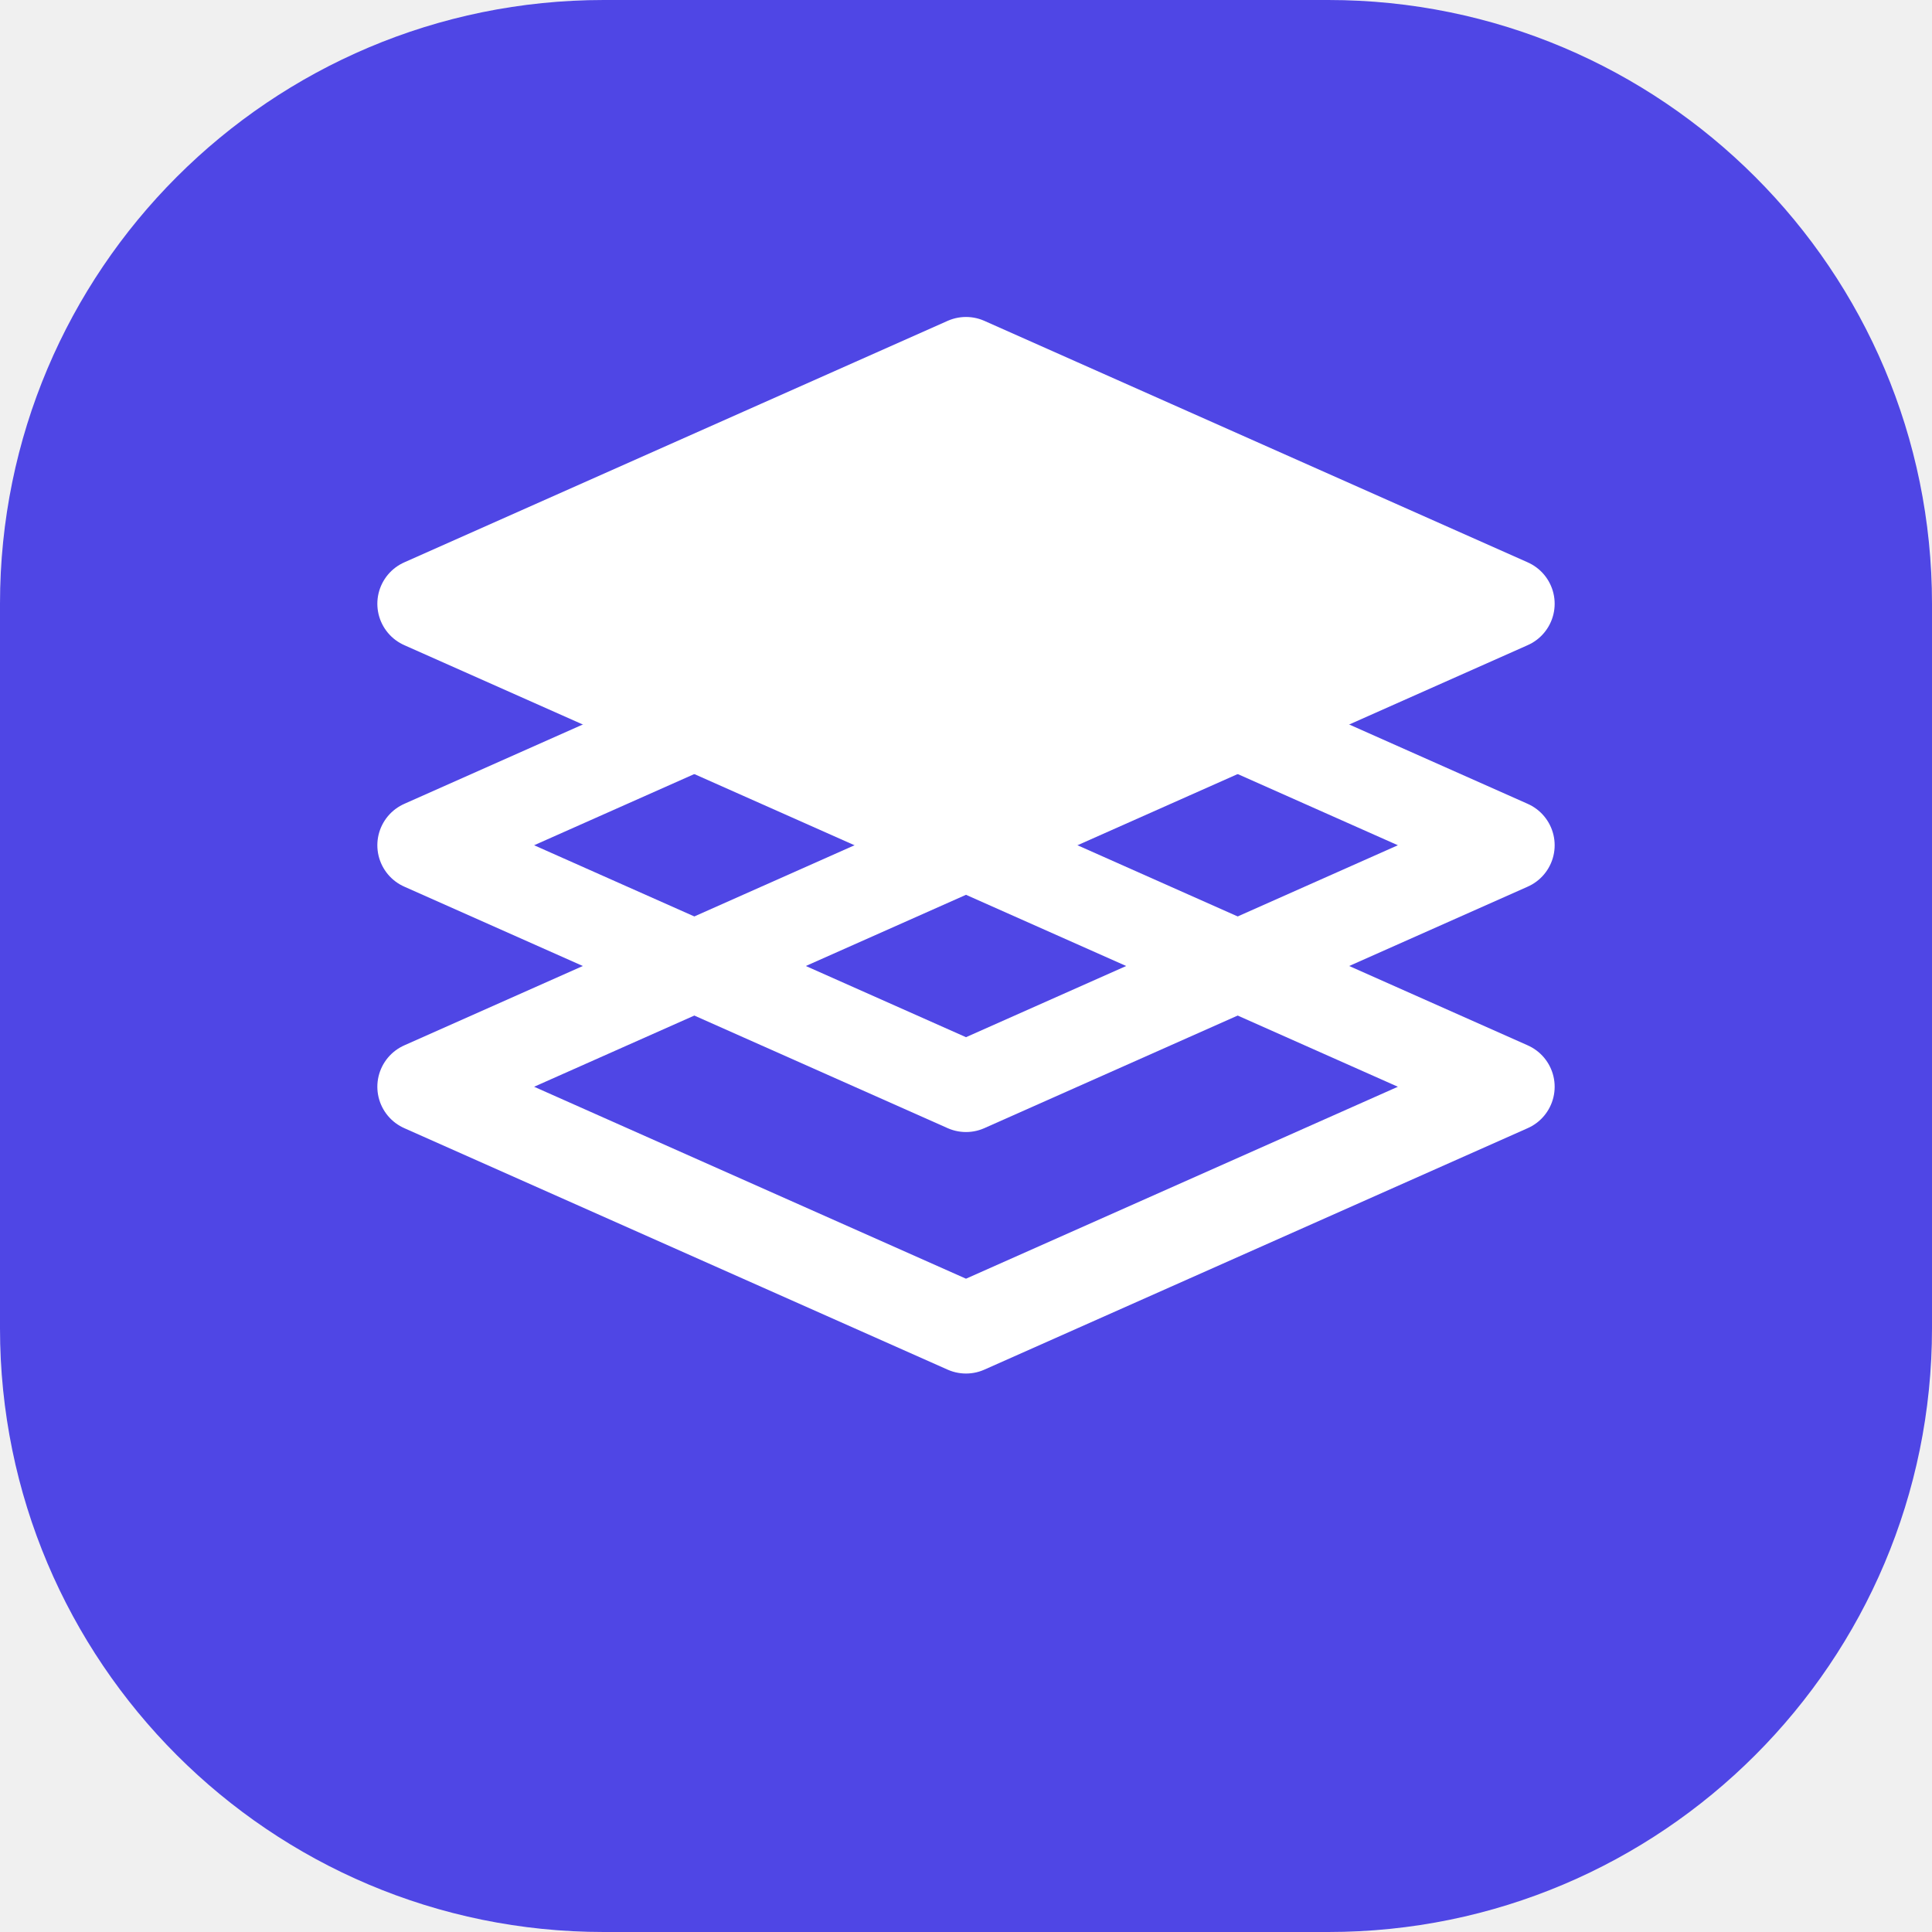
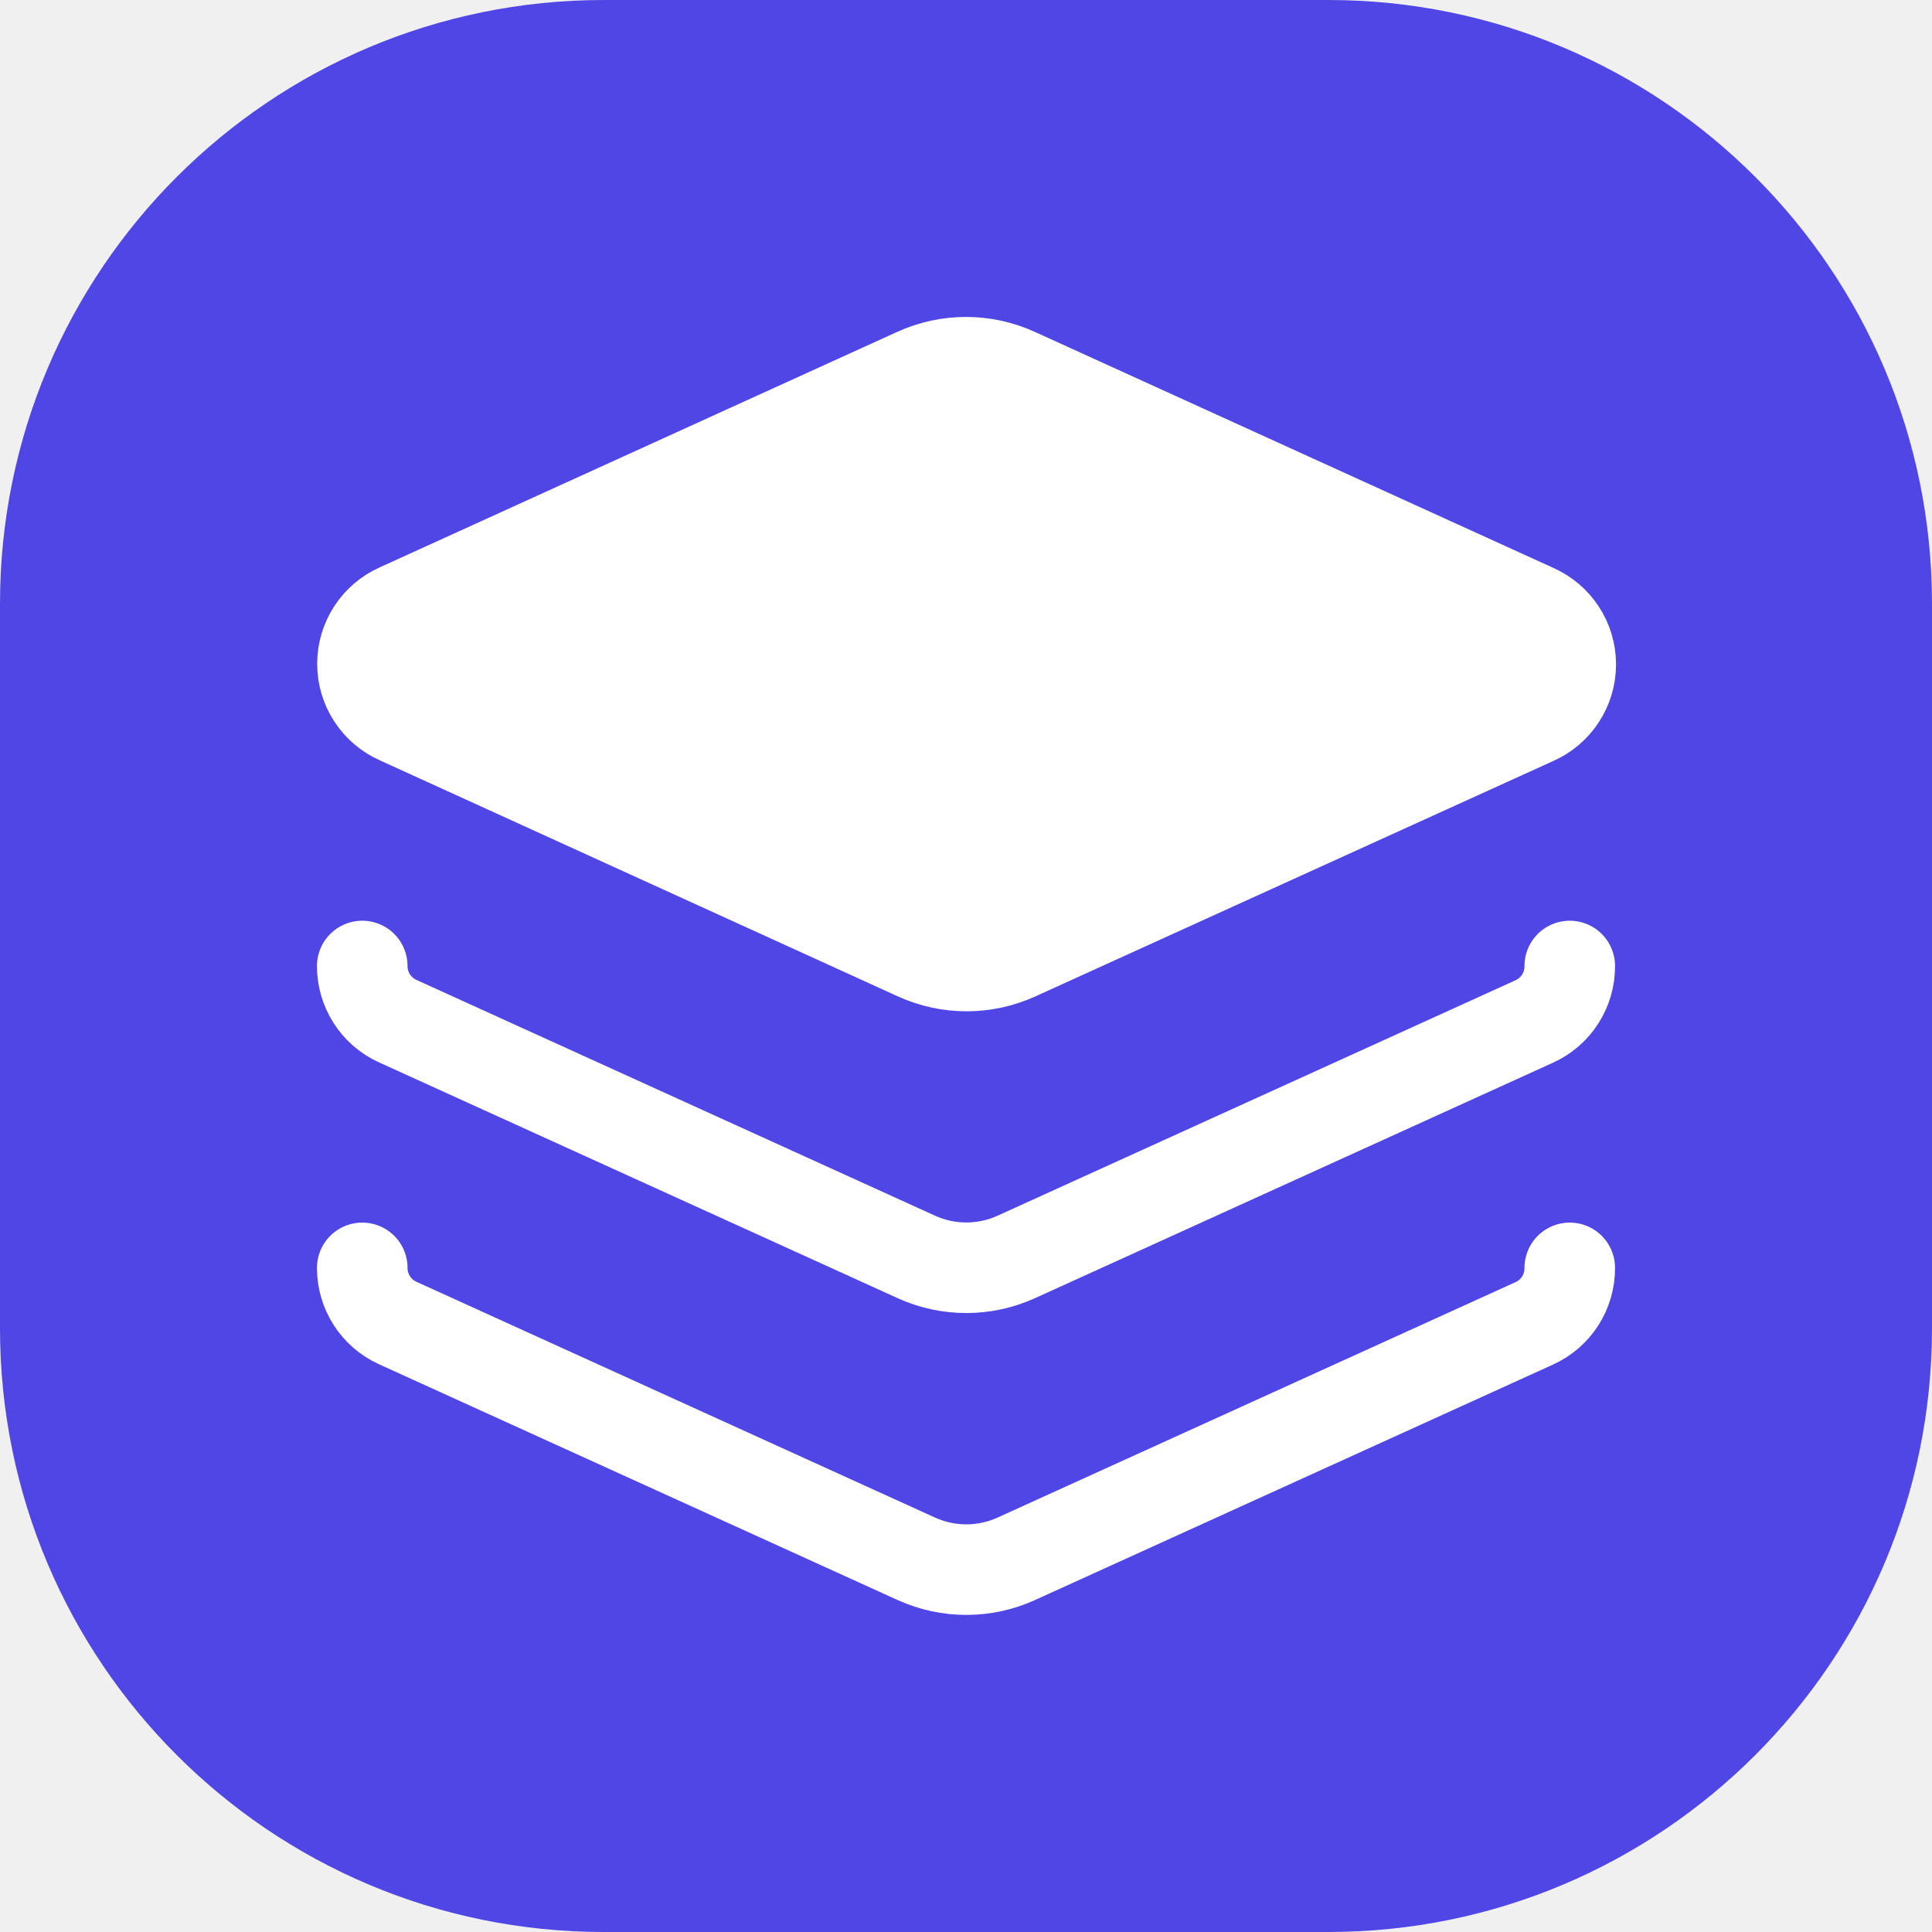
<svg xmlns="http://www.w3.org/2000/svg" width="32" height="32" viewBox="0 0 32 32" fill="none">
  <rect width="32" height="32" rx="10" fill="#4f46e5" />
-   <g transform="translate(4, 4)" stroke="white" stroke-width="1.5" stroke-linejoin="round" fill="none">
-     <path d="M3 14L12 18L21 14L12 10L3 14Z" />
-     <path d="M3 10L12 14L21 10L12 6L3 10Z" />
-     <path d="M3 6L12 10L21 6L12 2L3 6Z" fill="white" />
+   <g transform="translate(4, 4)" stroke="white" stroke-width="1.5" stroke-linecap="round" stroke-linejoin="round" fill="none">
+     <path d="M12.83 2.18a2 2 0 0 0-1.66 0L2.6 6.08a1 1 0 0 0 0 1.83l8.58 3.91a2 2 0 0 0 1.66 0l8.58-3.9a1 1 0 0 0 0-1.83z" fill="white" />
+     <path d="M2 12a1 1 0 0 0 .58.91l8.6 3.91a2 2 0 0 0 1.65 0l8.58-3.9A1 1 0 0 0 22 12" />
+     <path d="M2 17a1 1 0 0 0 .58.91l8.6 3.91a2 2 0 0 0 1.65 0l8.58-3.9A1 1 0 0 0 22 17" />
  </g>
</svg>
